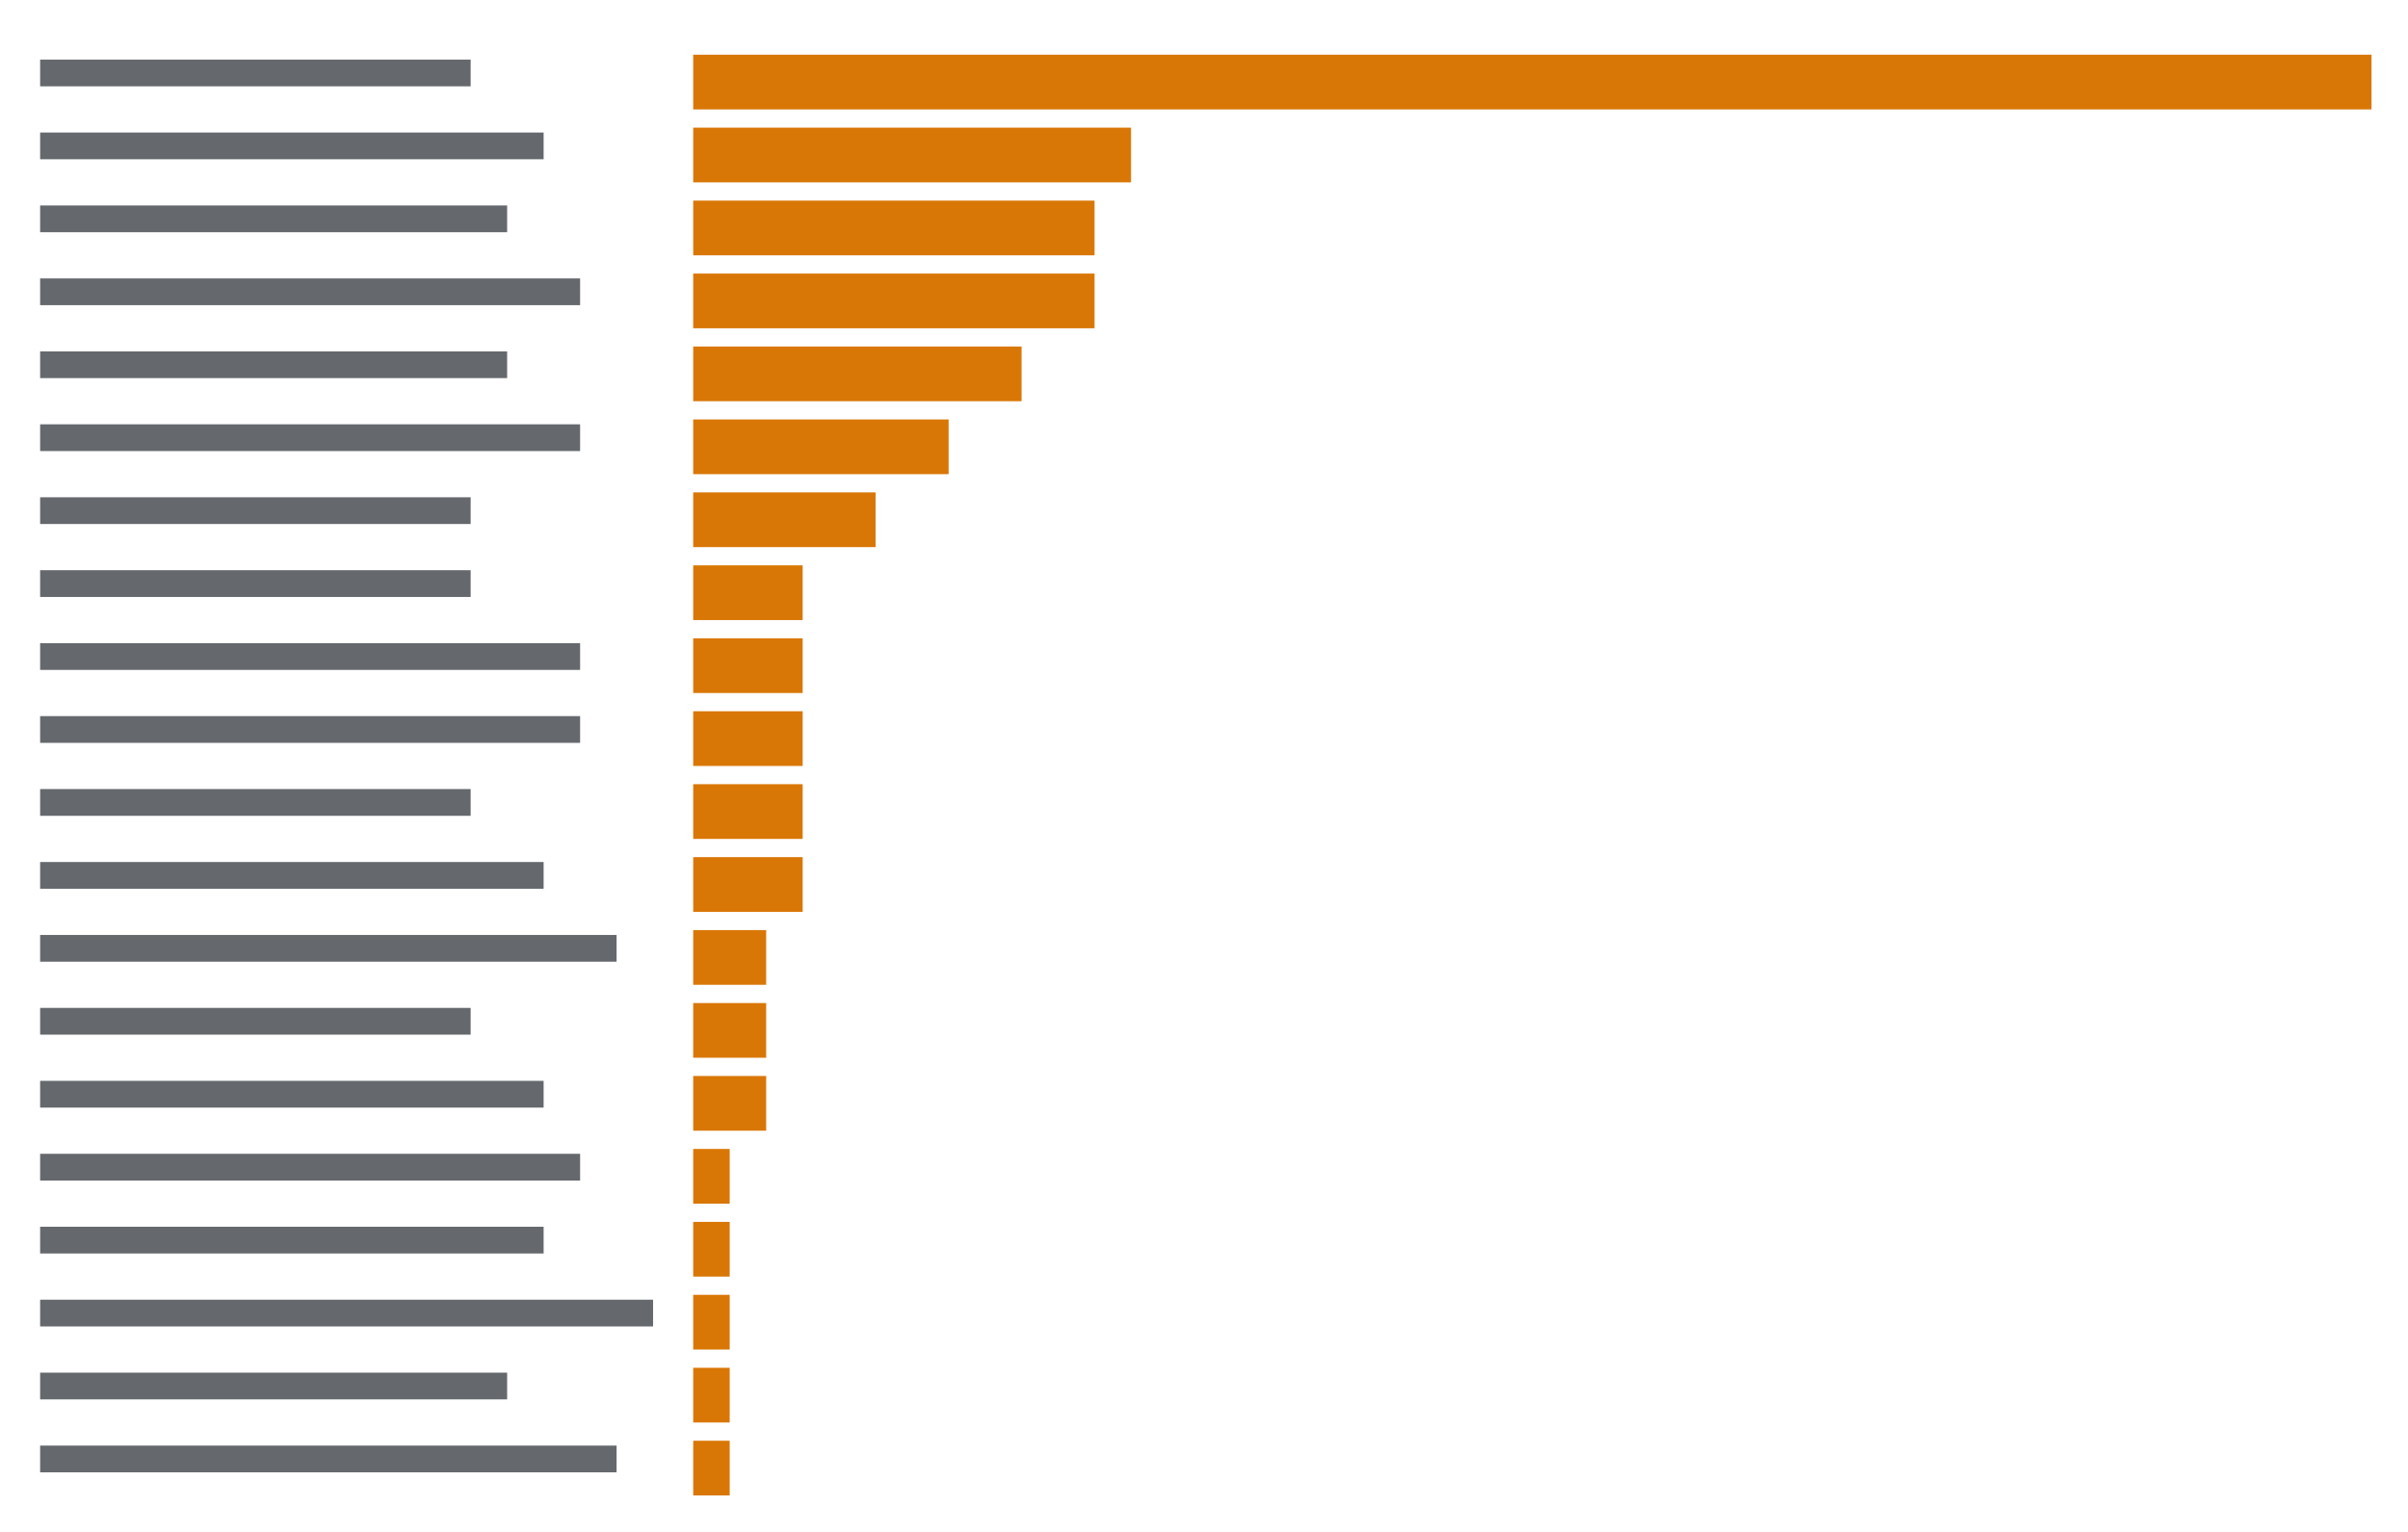
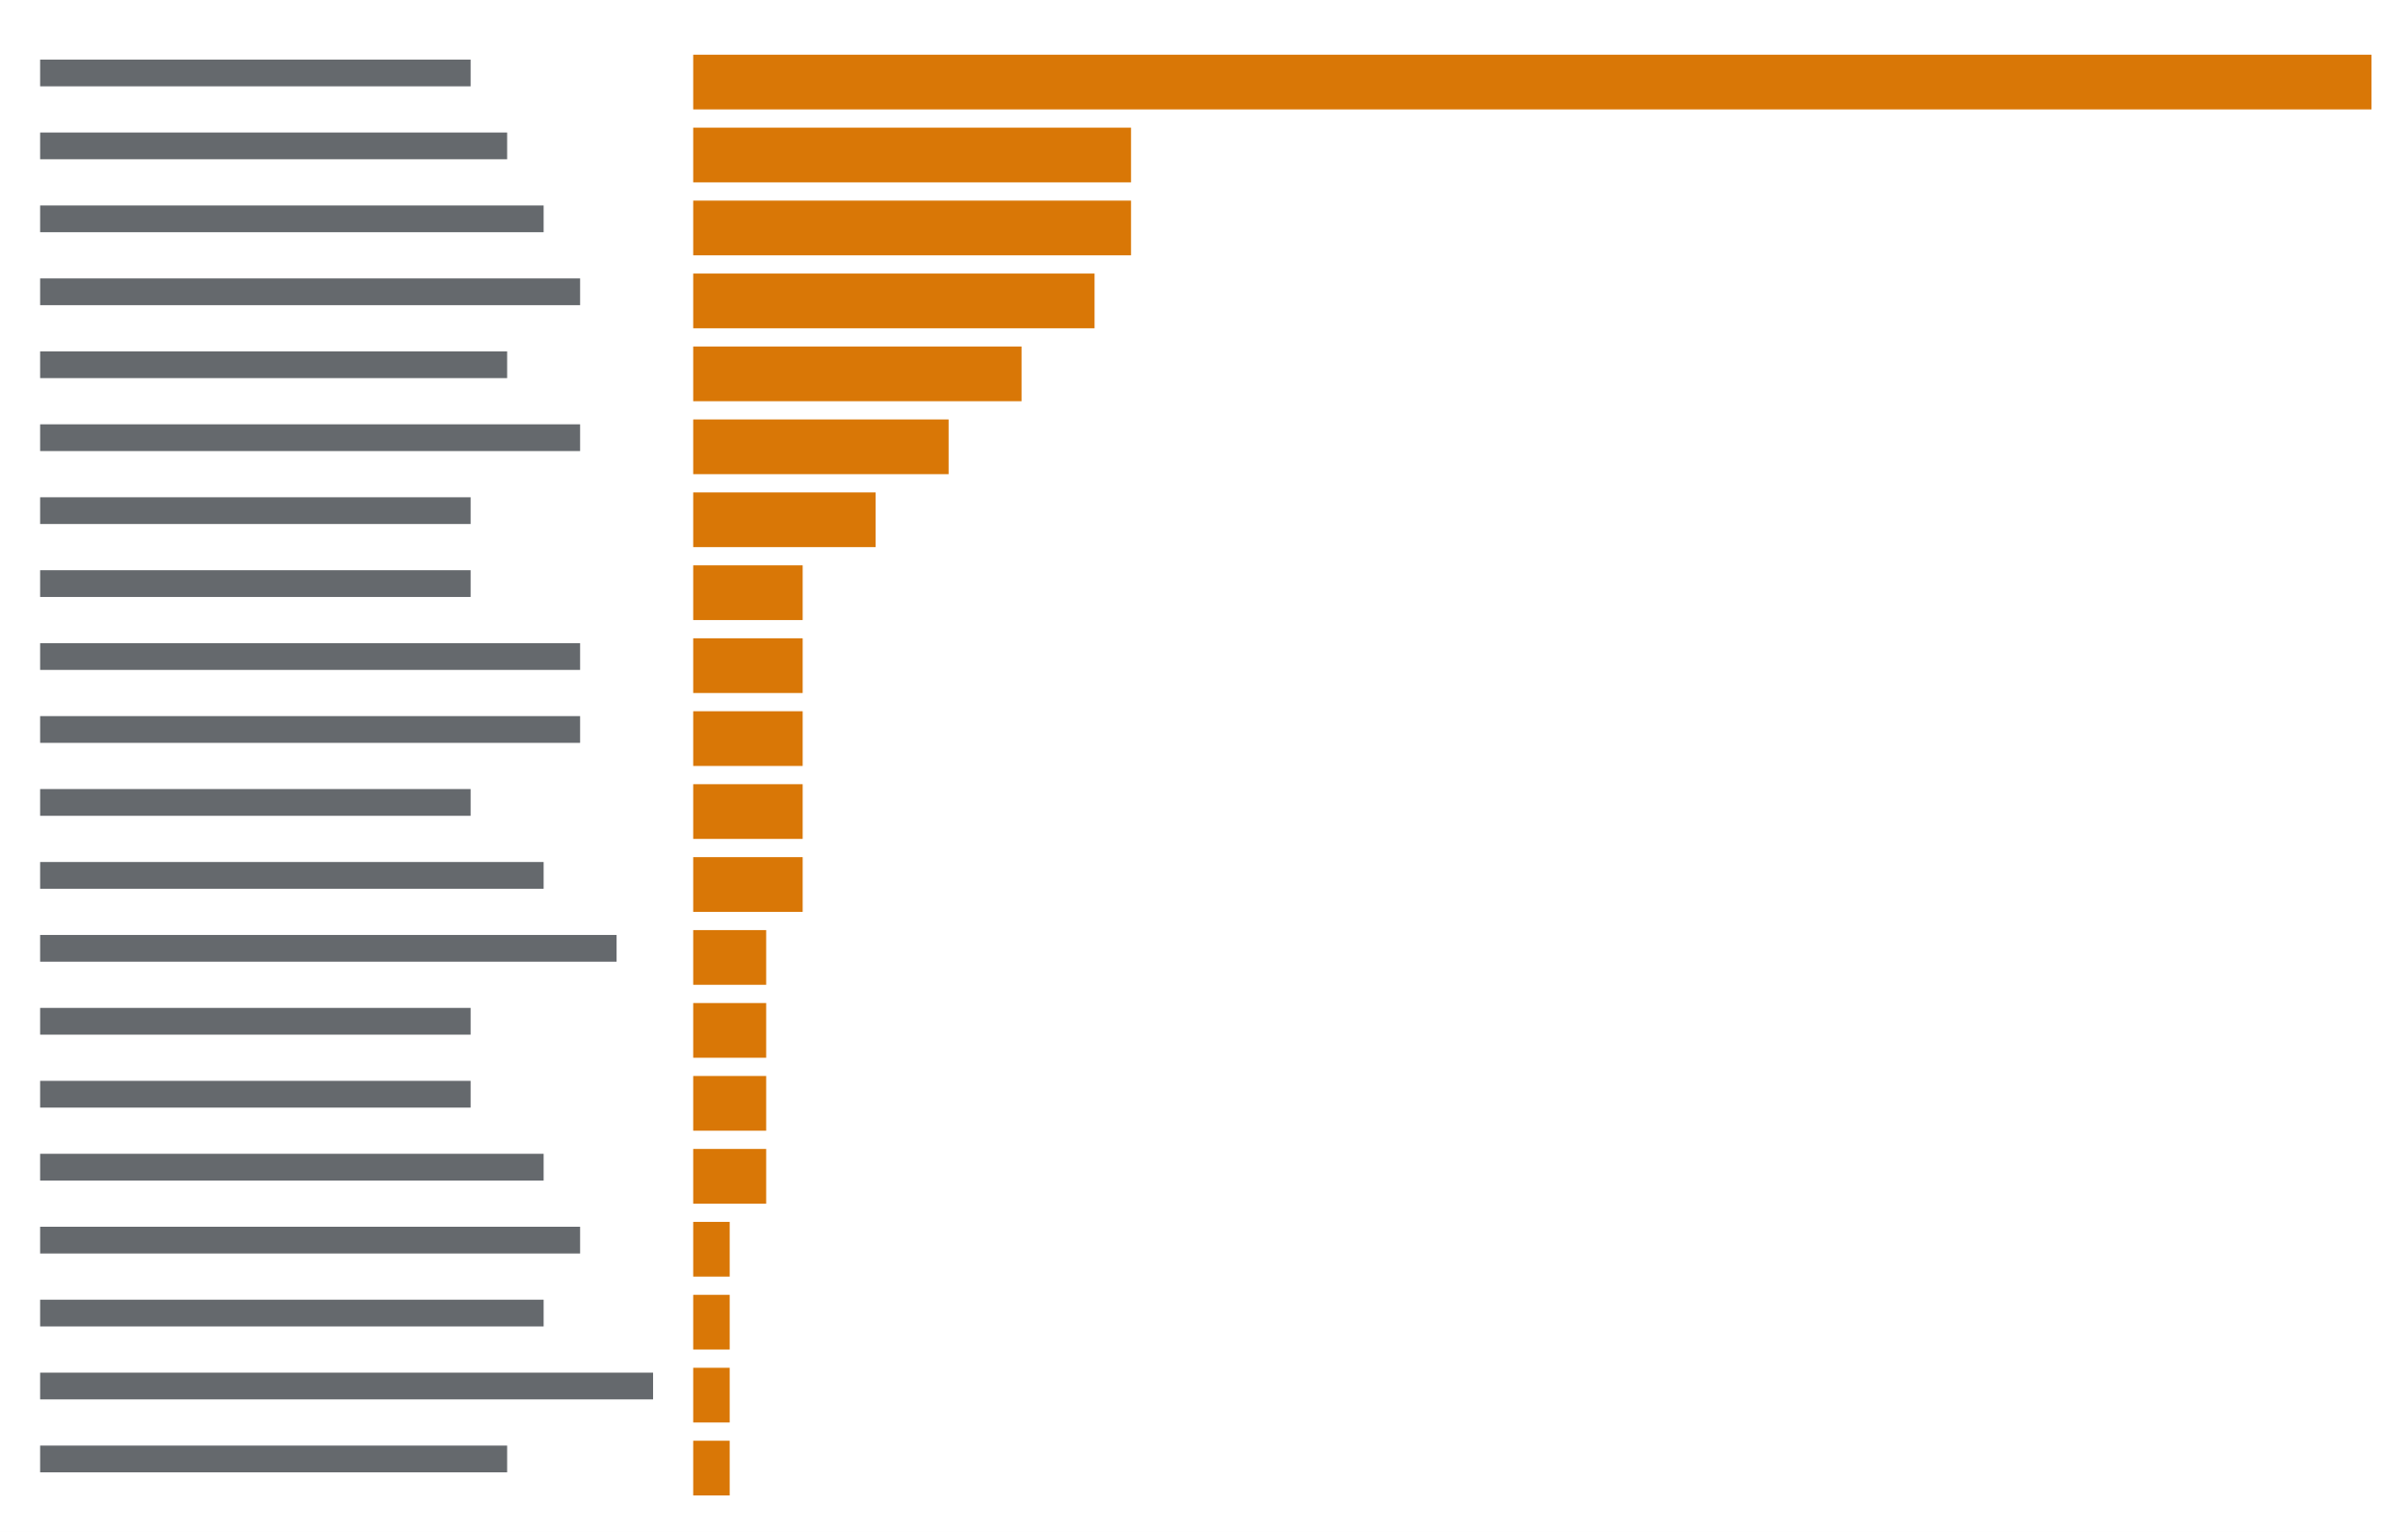
<svg xmlns="http://www.w3.org/2000/svg" viewBox="0 0 396 252" preserveAspectRatio="xMinYMin slice">
  <rect width="100%" height="100%" fill="#ffffff" />
  <g transform="translate(6 6)">
-     <path fill="#24292f" opacity="0.7" d="M0.6 3.8h70.8v4.4h-70.8zM0.6 15.8h82.8v4.4h-82.8zM0.6 27.8h76.8v4.4h-76.8zM0.6 39.8h88.8v4.4h-88.8zM0.6 51.8h76.8v4.4h-76.8zM0.6 63.8h88.8v4.4h-88.8zM0.6 75.8h70.8v4.4h-70.8zM0.6 87.8h70.8v4.4h-70.8zM0.6 99.8h88.8v4.4h-88.8zM0.6 111.8h88.8v4.4h-88.8zM0.6 123.8h70.8v4.4h-70.8zM0.6 135.8h82.8v4.4h-82.8zM0.6 147.8h94.8v4.4h-94.8zM0.6 159.8h70.8v4.4h-70.8zM0.6 171.8h82.8v4.4h-82.8zM0.6 183.8h88.8v4.4h-88.8zM0.6 195.8h82.8v4.4h-82.8zM0.6 207.8h100.8v4.4h-100.8zM0.6 219.8h76.8v4.4h-76.8zM0.6 231.8h94.8v4.4h-94.8z" />
-     <path fill="#d97706" d="M108 3h6v9h-6zM114 3h6v9h-6zM120 3h6v9h-6zM126 3h6v9h-6zM132 3h6v9h-6zM138 3h6v9h-6zM144 3h6v9h-6zM150 3h6v9h-6zM156 3h6v9h-6zM162 3h6v9h-6zM168 3h6v9h-6zM174 3h6v9h-6zM180 3h6v9h-6zM186 3h6v9h-6zM192 3h6v9h-6zM198 3h6v9h-6zM204 3h6v9h-6zM210 3h6v9h-6zM216 3h6v9h-6zM222 3h6v9h-6zM228 3h6v9h-6zM234 3h6v9h-6zM240 3h6v9h-6zM246 3h6v9h-6zM252 3h6v9h-6zM258 3h6v9h-6zM264 3h6v9h-6zM270 3h6v9h-6zM276 3h6v9h-6zM282 3h6v9h-6zM288 3h6v9h-6zM294 3h6v9h-6zM300 3h6v9h-6zM306 3h6v9h-6zM312 3h6v9h-6zM318 3h6v9h-6zM324 3h6v9h-6zM330 3h6v9h-6zM336 3h6v9h-6zM342 3h6v9h-6zM348 3h6v9h-6zM354 3h6v9h-6zM360 3h6v9h-6zM366 3h6v9h-6zM372 3h6v9h-6zM378 3h6v9h-6zM108 15h6v9h-6zM114 15h6v9h-6zM120 15h6v9h-6zM126 15h6v9h-6zM132 15h6v9h-6zM138 15h6v9h-6zM144 15h6v9h-6zM150 15h6v9h-6zM156 15h6v9h-6zM162 15h6v9h-6zM168 15h6v9h-6zM174 15h6v9h-6zM108 27h6v9h-6zM114 27h6v9h-6zM120 27h6v9h-6zM126 27h6v9h-6zM132 27h6v9h-6zM138 27h6v9h-6zM144 27h6v9h-6zM150 27h6v9h-6zM156 27h6v9h-6zM162 27h6v9h-6zM168 27h6v9h-6zM108 39h6v9h-6zM114 39h6v9h-6zM120 39h6v9h-6zM126 39h6v9h-6zM132 39h6v9h-6zM138 39h6v9h-6zM144 39h6v9h-6zM150 39h6v9h-6zM156 39h6v9h-6zM162 39h6v9h-6zM168 39h6v9h-6zM108 51h6v9h-6zM114 51h6v9h-6zM120 51h6v9h-6zM126 51h6v9h-6zM132 51h6v9h-6zM138 51h6v9h-6zM144 51h6v9h-6zM150 51h6v9h-6zM156 51h6v9h-6zM108 63h6v9h-6zM114 63h6v9h-6zM120 63h6v9h-6zM126 63h6v9h-6zM132 63h6v9h-6zM138 63h6v9h-6zM144 63h6v9h-6zM108 75h6v9h-6zM114 75h6v9h-6zM120 75h6v9h-6zM126 75h6v9h-6zM132 75h6v9h-6zM108 87h6v9h-6zM114 87h6v9h-6zM120 87h6v9h-6zM108 99h6v9h-6zM114 99h6v9h-6zM120 99h6v9h-6zM108 111h6v9h-6zM114 111h6v9h-6zM120 111h6v9h-6zM108 123h6v9h-6zM114 123h6v9h-6zM120 123h6v9h-6zM108 135h6v9h-6zM114 135h6v9h-6zM120 135h6v9h-6zM108 147h6v9h-6zM114 147h6v9h-6zM108 159h6v9h-6zM114 159h6v9h-6zM108 171h6v9h-6zM114 171h6v9h-6zM108 183h6v9h-6zM108 195h6v9h-6zM108 207h6v9h-6zM108 219h6v9h-6zM108 231h6v9h-6z" />
+     <path fill="#24292f" opacity="0.7" d="M0.6 3.8h70.8v4.4h-70.8zM0.6 15.8h76.8v4.4h-76.8zM0.6 27.8h82.8v4.4h-82.8zM0.6 39.8h88.8v4.4h-88.8zM0.6 51.8h76.8v4.4h-76.8zM0.6 63.8h88.8v4.4h-88.8zM0.6 75.8h70.8v4.4h-70.8zM0.6 87.8h70.8v4.4h-70.8zM0.6 99.8h88.8v4.4h-88.8zM0.6 111.8h88.8v4.4h-88.8zM0.6 123.8h70.8v4.4h-70.8zM0.6 135.8h82.8v4.4h-82.8zM0.6 147.8h94.8v4.4h-94.8zM0.6 159.8h70.8v4.4h-70.8zM0.6 171.8h70.8v4.4h-70.8zM0.6 183.8h82.8v4.4h-82.8zM0.6 195.8h88.8v4.4h-88.8zM0.6 207.8h82.8v4.4h-82.8zM0.6 219.8h100.8v4.4h-100.8zM0.6 231.8h76.8v4.4h-76.8z" />
+     <path fill="#d97706" d="M108 3h6v9h-6zM114 3h6v9h-6zM120 3h6v9h-6zM126 3h6v9h-6zM132 3h6v9h-6zM138 3h6v9h-6zM144 3h6v9h-6zM150 3h6v9h-6zM156 3h6v9h-6zM162 3h6v9h-6zM168 3h6v9h-6zM174 3h6v9h-6zM180 3h6v9h-6zM186 3h6v9h-6zM192 3h6v9h-6zM198 3h6v9h-6zM204 3h6v9h-6zM210 3h6v9h-6zM216 3h6v9h-6zM222 3h6v9h-6zM228 3h6v9h-6zM234 3h6v9h-6zM240 3h6v9h-6zM246 3h6v9h-6zM252 3h6v9h-6zM258 3h6v9h-6zM264 3h6v9h-6zM270 3h6v9h-6zM276 3h6v9h-6zM282 3h6v9h-6zM288 3h6v9h-6zM294 3h6v9h-6zM300 3h6v9h-6zM306 3h6v9h-6zM312 3h6v9h-6zM318 3h6v9h-6zM324 3h6v9h-6zM330 3h6v9h-6zM336 3h6v9h-6zM342 3h6v9h-6zM348 3h6v9h-6zM354 3h6v9h-6zM360 3h6v9h-6zM366 3h6v9h-6zM372 3h6v9h-6zM378 3h6v9h-6zM108 15h6v9h-6zM114 15h6v9h-6zM120 15h6v9h-6zM126 15h6v9h-6zM132 15h6v9h-6zM138 15h6v9h-6zM144 15h6v9h-6zM150 15h6v9h-6zM156 15h6v9h-6zM162 15h6v9h-6zM168 15h6v9h-6zM174 15h6v9h-6zM108 27h6v9h-6zM114 27h6v9h-6zM120 27h6v9h-6zM126 27h6v9h-6zM132 27h6v9h-6zM138 27h6v9h-6zM144 27h6v9h-6zM150 27h6v9h-6zM156 27h6v9h-6zM162 27h6v9h-6zM168 27h6v9h-6zM174 27h6v9h-6zM108 39h6v9h-6zM114 39h6v9h-6zM120 39h6v9h-6zM126 39h6v9h-6zM132 39h6v9h-6zM138 39h6v9h-6zM144 39h6v9h-6zM150 39h6v9h-6zM156 39h6v9h-6zM162 39h6v9h-6zM168 39h6v9h-6zM108 51h6v9h-6zM114 51h6v9h-6zM120 51h6v9h-6zM126 51h6v9h-6zM132 51h6v9h-6zM138 51h6v9h-6zM144 51h6v9h-6zM150 51h6v9h-6zM156 51h6v9h-6zM108 63h6v9h-6zM114 63h6v9h-6zM120 63h6v9h-6zM126 63h6v9h-6zM132 63h6v9h-6zM138 63h6v9h-6zM144 63h6v9h-6zM108 75h6v9h-6zM114 75h6v9h-6zM120 75h6v9h-6zM126 75h6v9h-6zM132 75h6v9h-6zM108 87h6v9h-6zM114 87h6v9h-6zM120 87h6v9h-6zM108 99h6v9h-6zM114 99h6v9h-6zM120 99h6v9h-6zM108 111h6v9h-6zM114 111h6v9h-6zM120 111h6v9h-6zM108 123h6v9h-6zM114 123h6v9h-6zM120 123h6v9h-6zM108 135h6v9h-6zM114 135h6v9h-6zM120 135h6v9h-6zM108 147h6v9h-6zM114 147h6v9h-6zM108 159h6v9h-6zM114 159h6v9h-6zM108 171h6v9h-6zM114 171h6v9h-6zM108 183h6v9h-6zM114 183h6v9h-6zM108 195h6v9h-6zM108 207h6v9h-6zM108 219h6v9h-6zM108 231h6v9h-6z" />
  </g>
</svg>
